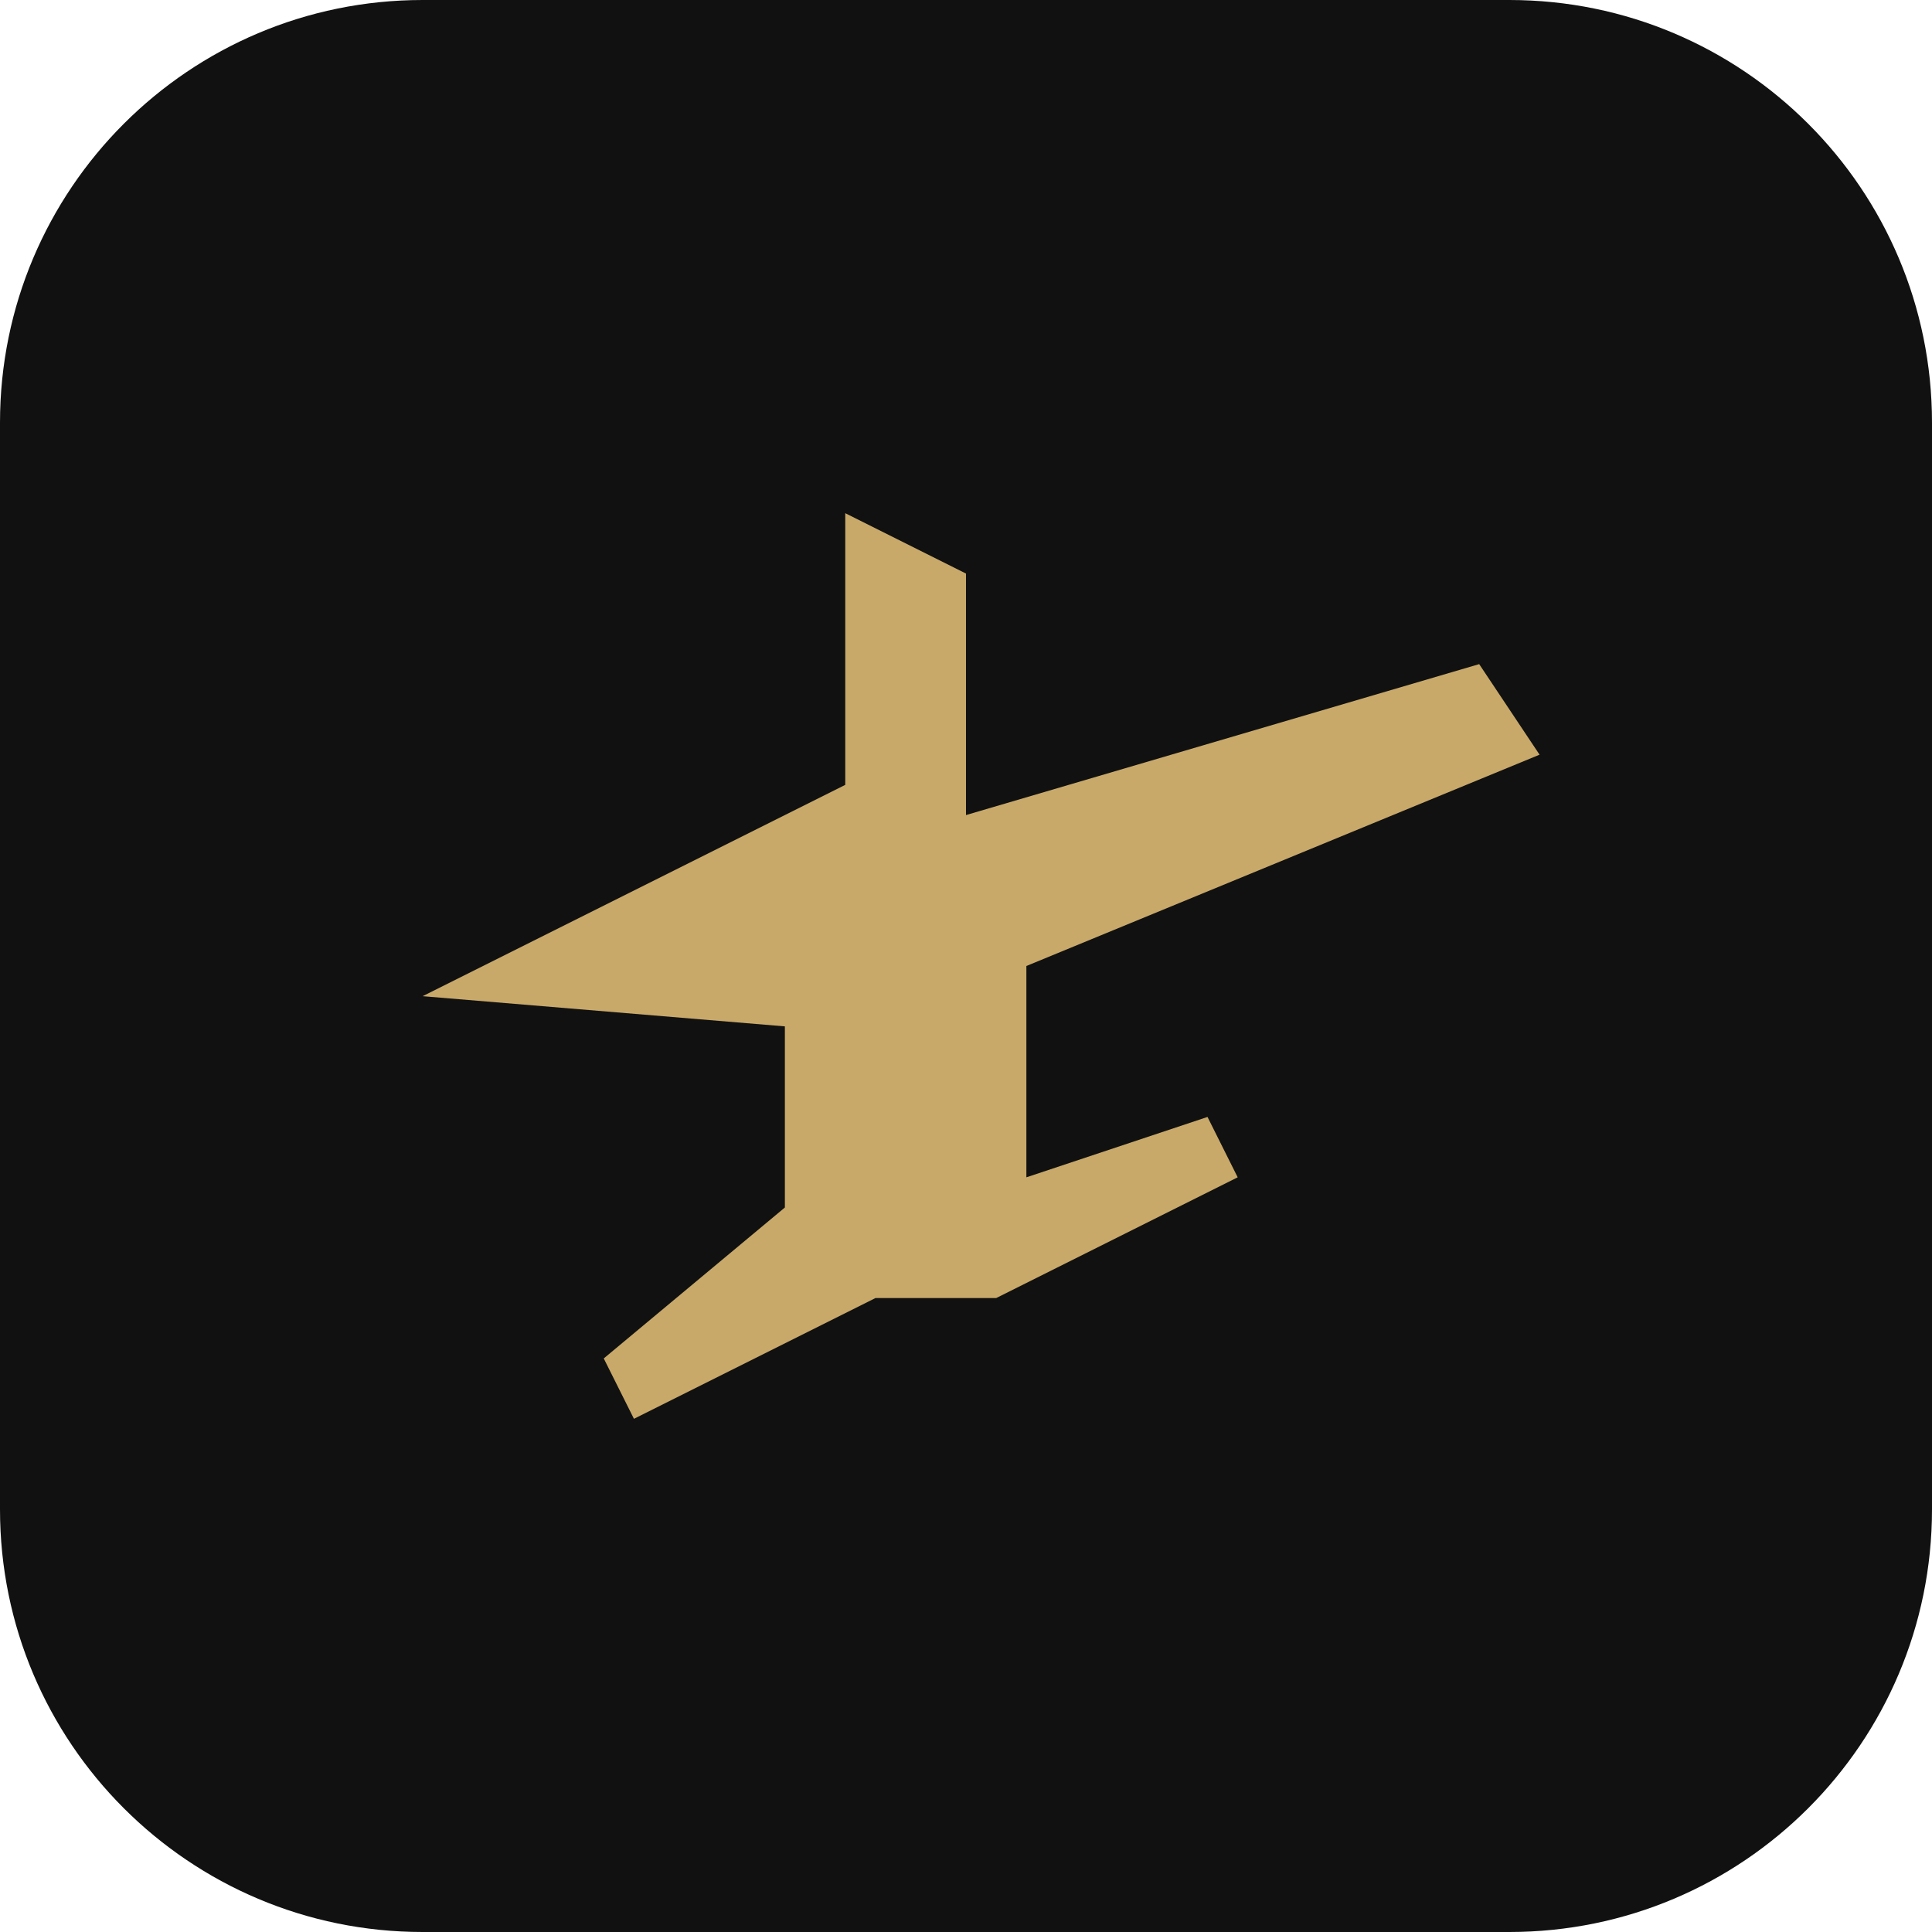
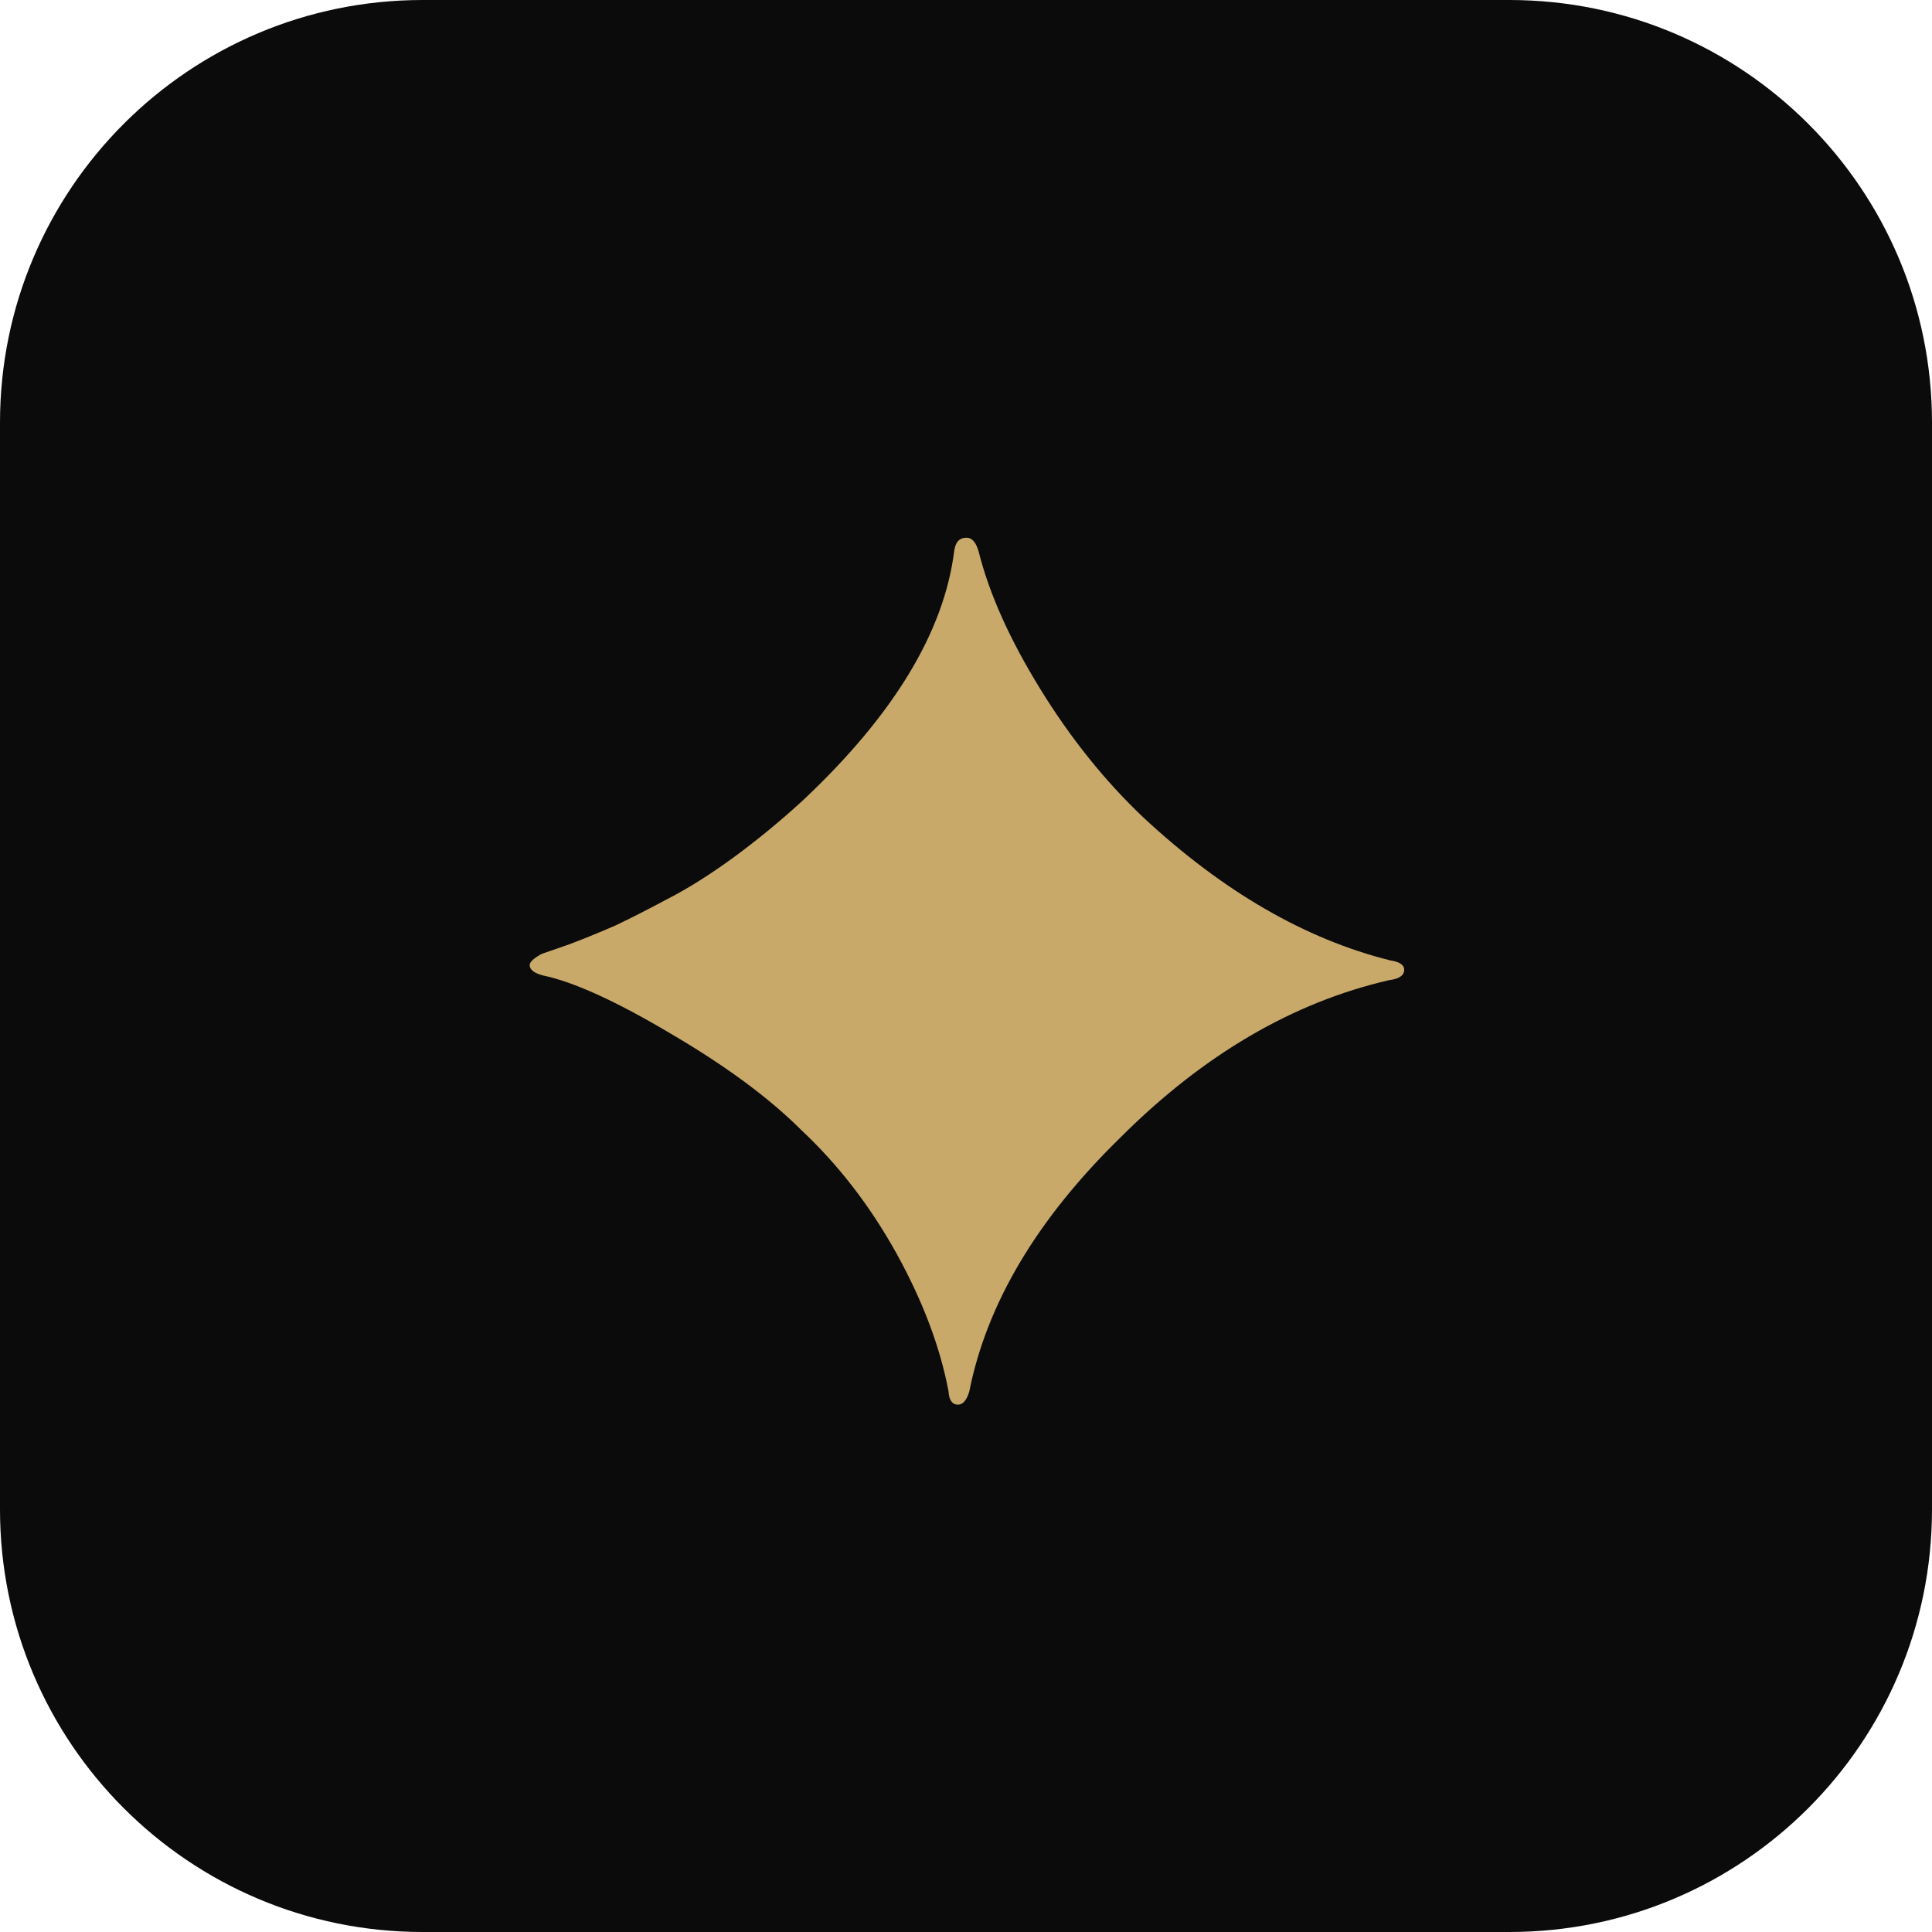
<svg xmlns="http://www.w3.org/2000/svg" viewBox="0 0 32 32">
-   <rect width="32" height="32" rx="7" fill="#111111" />
-   <path d="M7 16.5 L14 13 L14 8.5 L16 9.5 L16 13.5 L24.5 11 L25.5 12.5 L17 16 L17 19.5 L20 18.5 L20.5 19.5 L16.5 21.5 L14.5 21.5 L10.5 23.5 L10 22.5 L13 20 L13 17 Z" fill="#c8a96a" />
+   <rect width="32" height="32" rx="7" fill="#0b0b0b" />
+   <text x="16" y="23" text-anchor="middle" font-size="20" fill="#c8a96a" font-family="Georgia, serif">✦</text>
</svg>
